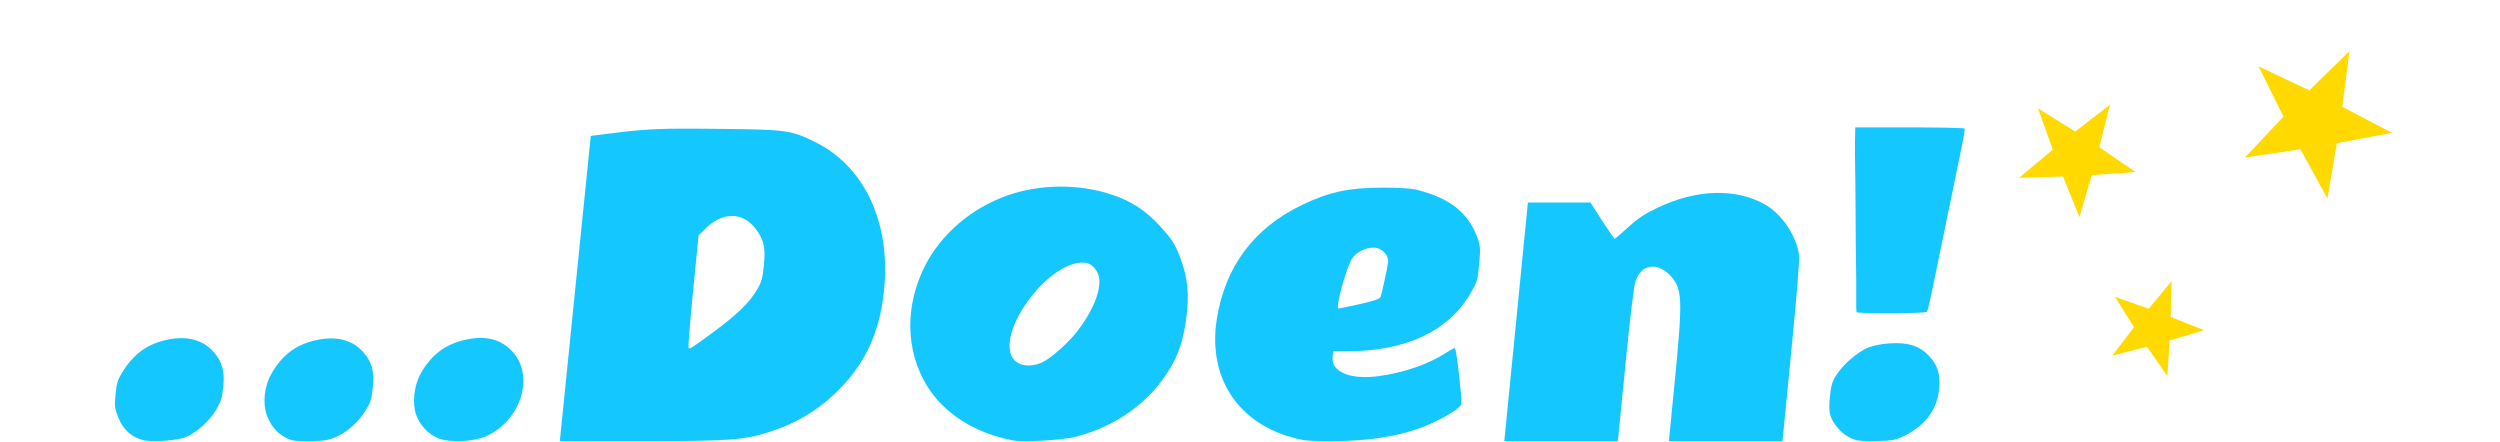
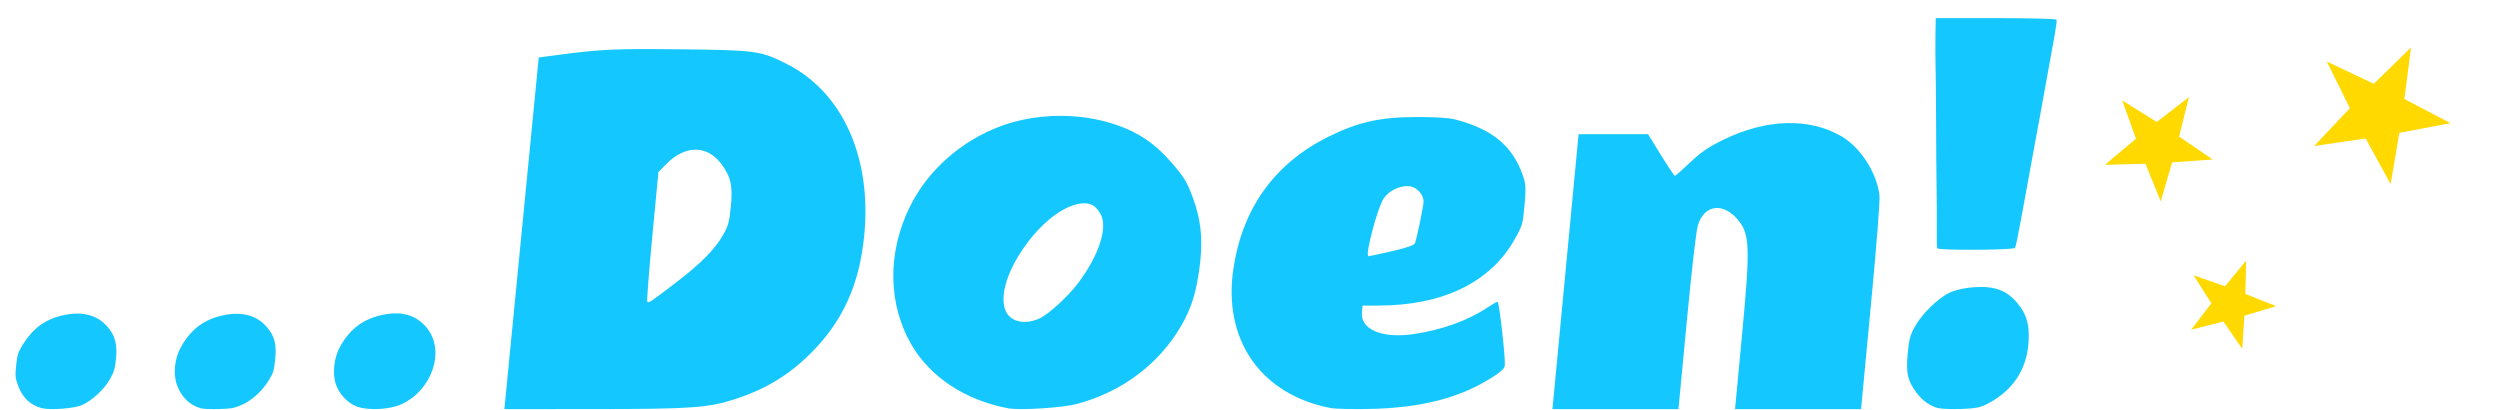
- <svg xmlns="http://www.w3.org/2000/svg" width="102mm" height="18mm" viewBox="0 0 102 18" version="1.1" id="svg1" xml:space="preserve">
+ <svg xmlns="http://www.w3.org/2000/svg" width="110mm" height="18mm" viewBox="0 0 110 18" version="1.1" id="svg1" xml:space="preserve">
  <defs id="defs1" />
  <g id="layer1">
-     <path id="path11" style="mix-blend-mode:normal;fill:#14c8ff;fill-opacity:1;stroke-width:0.254" d="m 27.733,5.249 c -1.255,0.007 -1.839,0.065 -3.29,0.253 l -0.34,0.044 -0.631,6.227 -0.632,6.227 3.307,-0.001 c 3.591,-0.001 4.198,-0.044 5.208,-0.364 1.097,-0.348 1.937,-0.839 2.727,-1.593 1.195,-1.14 1.813,-2.447 1.989,-4.209 C 36.347,9.079 35.273,6.783 33.245,5.788 32.265,5.307 32.097,5.285 29.268,5.257 c -0.624,-0.006 -1.117,-0.01 -1.535,-0.007 z m 2.121,3.563 c 0.358,-0.005 0.695,0.163 0.96,0.502 0.349,0.447 0.427,0.782 0.353,1.501 -0.057,0.551 -0.095,0.688 -0.281,1.007 -0.301,0.515 -0.839,1.037 -1.786,1.731 -0.933,0.683 -0.956,0.698 -1.008,0.64 -0.021,-0.024 0.062,-1.065 0.186,-2.315 l 0.224,-2.272 0.266,-0.265 c 0.349,-0.348 0.728,-0.525 1.086,-0.53 z" />
-     <path id="path7" style="mix-blend-mode:normal;fill:#14c8ff;fill-opacity:1;stroke-width:0.254" d="m 56.364,7.656 c -1.34,0.005 -2.139,0.178 -3.231,0.7 -1.971,0.942 -3.153,2.525 -3.488,4.668 -0.394,2.522 1.007,4.461 3.568,4.937 0.173,0.032 0.829,0.047 1.458,0.034 1.898,-0.041 3.296,-0.39 4.492,-1.121 0.313,-0.192 0.451,-0.315 0.46,-0.414 0.027,-0.27 -0.206,-2.261 -0.265,-2.261 -0.032,0 -0.203,0.093 -0.379,0.207 -0.71,0.457 -1.684,0.794 -2.716,0.938 -1.152,0.161 -1.953,-0.164 -1.893,-0.769 l 0.024,-0.242 0.588,-5.17e-4 c 2.356,-0.002 4.106,-0.819 4.995,-2.331 0.297,-0.506 0.309,-0.544 0.373,-1.227 0.058,-0.613 0.048,-0.753 -0.07,-1.074 C 59.899,8.67 59.149,8.078 57.799,7.742 57.57,7.685 57.045,7.654 56.364,7.656 Z m -0.311,2.447 c 0.313,0 0.61,0.298 0.582,0.584 -0.023,0.228 -0.253,1.285 -0.313,1.435 -0.029,0.073 -0.29,0.161 -0.848,0.286 -0.443,0.099 -0.832,0.18 -0.864,0.18 -0.14,-4.62e-4 0.333,-1.729 0.56,-2.046 0.189,-0.264 0.54,-0.439 0.882,-0.439 z" />
-     <path id="path5" style="mix-blend-mode:normal;fill:#14c8ff;fill-opacity:1;stroke-width:0.254" d="m 43.229,7.614 c -0.724,0.006 -1.448,0.124 -2.107,0.353 -1.465,0.51 -2.712,1.568 -3.374,2.865 -0.838,1.64 -0.809,3.477 0.078,4.918 0.696,1.131 1.963,1.931 3.518,2.22 0.433,0.08 1.998,-0.012 2.537,-0.149 1.66,-0.424 3.029,-1.411 3.845,-2.771 0.362,-0.603 0.535,-1.119 0.661,-1.974 0.15,-1.015 0.082,-1.745 -0.241,-2.583 C 47.937,9.949 47.821,9.768 47.349,9.248 46.757,8.595 46.162,8.205 45.342,7.934 44.679,7.715 43.953,7.608 43.229,7.614 Z m 0.92,3.098 c 0.278,-0.005 0.454,0.108 0.613,0.383 0.275,0.474 -0.068,1.476 -0.841,2.46 -0.367,0.467 -1.083,1.093 -1.414,1.237 -0.554,0.241 -1.096,0.108 -1.252,-0.306 -0.205,-0.545 0.093,-1.434 0.784,-2.337 0.613,-0.802 1.38,-1.354 1.983,-1.427 0.044,-0.005 0.086,-0.009 0.126,-0.009 z" />
-     <path style="mix-blend-mode:normal;fill:#14c8ff;fill-opacity:1;stroke-width:0.254" d="m 61.857,13.132 0.481,-4.868 h 1.277 1.277 l 0.474,0.739 c 0.261,0.406 0.492,0.738 0.513,0.738 0.022,-4.31e-4 0.272,-0.213 0.556,-0.473 0.408,-0.372 0.665,-0.542 1.221,-0.805 1.576,-0.745 3.164,-0.79 4.35,-0.123 0.696,0.392 1.29,1.276 1.396,2.08 0.024,0.179 -0.102,1.726 -0.319,3.937 l -0.358,3.643 h -2.317 -2.317 l 0.251,-2.568 c 0.318,-3.257 0.299,-3.667 -0.199,-4.193 -0.539,-0.569 -1.198,-0.452 -1.418,0.252 -0.067,0.215 -0.217,1.466 -0.411,3.424 l -0.305,3.086 h -2.317 -2.317 z" id="path10" />
-     <g id="g13" transform="translate(4.387562,3.254812)" style="mix-blend-mode:normal;fill:#14c8ff;fill-opacity:1">
+     <path id="path11" style="mix-blend-mode:normal;fill:#14c8ff;fill-opacity:1;stroke-width:0.309" d="m 28.049,2.16 c -1.502,0.009 -2.201,0.081 -3.937,0.314 l -0.407,0.055 -0.756,7.736 -0.756,7.736 3.958,-0.001 c 4.297,-0.002 5.024,-0.054 6.233,-0.453 1.313,-0.433 2.318,-1.042 3.264,-1.979 1.43,-1.416 2.169,-3.039 2.38,-5.228 C 38.357,6.918 37.072,4.065 34.645,2.829 33.473,2.231 33.272,2.204 29.887,2.169 29.139,2.161 28.55,2.157 28.049,2.16 Z m 2.538,4.426 c 0.428,-0.006 0.832,0.202 1.149,0.624 0.417,0.556 0.511,0.972 0.423,1.865 -0.068,0.685 -0.113,0.855 -0.336,1.251 -0.36,0.64 -1.005,1.289 -2.137,2.15 -1.116,0.849 -1.144,0.867 -1.206,0.795 -0.025,-0.029 0.074,-1.323 0.222,-2.875 l 0.268,-2.822 0.318,-0.329 c 0.418,-0.433 0.871,-0.653 1.299,-0.659 z" />
+     <path id="path7" style="mix-blend-mode:normal;fill:#14c8ff;fill-opacity:1;stroke-width:0.309" d="m 62.31,5.149 c -1.603,0.006 -2.559,0.221 -3.866,0.87 -2.358,1.17 -3.774,3.137 -4.174,5.799 -0.471,3.133 1.205,5.541 4.27,6.134 0.207,0.04 0.992,0.059 1.745,0.042 2.271,-0.051 3.944,-0.485 5.376,-1.393 0.375,-0.238 0.539,-0.392 0.551,-0.514 0.032,-0.335 -0.247,-2.809 -0.317,-2.809 -0.039,0 -0.243,0.116 -0.454,0.257 -0.849,0.568 -2.015,0.987 -3.25,1.166 -1.379,0.2 -2.337,-0.204 -2.266,-0.955 l 0.028,-0.3 0.703,-6.42e-4 c 2.819,-0.003 4.914,-1.018 5.977,-2.896 0.356,-0.628 0.37,-0.675 0.446,-1.524 0.069,-0.762 0.058,-0.936 -0.084,-1.335 C 66.541,6.409 65.643,5.674 64.027,5.256 63.754,5.185 63.126,5.146 62.31,5.149 Z m -0.372,3.04 c 0.375,0 0.73,0.371 0.696,0.726 -0.027,0.283 -0.302,1.596 -0.374,1.782 -0.035,0.09 -0.347,0.2 -1.015,0.355 -0.531,0.123 -0.996,0.224 -1.033,0.223 -0.168,-5.73e-4 0.399,-2.148 0.67,-2.542 0.226,-0.328 0.646,-0.545 1.056,-0.545 z" />
+     <path id="path5" style="mix-blend-mode:normal;fill:#14c8ff;fill-opacity:1;stroke-width:0.309" d="m 46.593,5.097 c -0.867,0.007 -1.732,0.154 -2.521,0.439 -1.753,0.634 -3.245,1.948 -4.038,3.559 -1.003,2.037 -0.968,4.319 0.093,6.11 0.833,1.405 2.35,2.399 4.209,2.757 0.518,0.1 2.391,-0.015 3.036,-0.186 1.986,-0.527 3.624,-1.753 4.601,-3.442 0.433,-0.749 0.64,-1.391 0.792,-2.452 0.179,-1.26 0.098,-2.168 -0.288,-3.209 C 52.227,7.999 52.088,7.773 51.523,7.127 50.814,6.315 50.102,5.831 49.121,5.495 48.328,5.223 47.46,5.09 46.593,5.097 Z m 1.101,3.849 c 0.333,-0.006 0.543,0.135 0.734,0.476 0.329,0.589 -0.081,1.834 -1.007,3.056 -0.44,0.58 -1.296,1.358 -1.692,1.537 -0.663,0.299 -1.311,0.134 -1.498,-0.381 -0.245,-0.677 0.112,-1.781 0.938,-2.904 0.734,-0.997 1.651,-1.682 2.373,-1.773 0.053,-0.007 0.103,-0.011 0.151,-0.012 z" />
+     <path style="mix-blend-mode:normal;fill:#14c8ff;fill-opacity:1;stroke-width:0.309" d="m 68.883,11.952 0.575,-6.048 h 1.528 1.528 l 0.567,0.918 c 0.312,0.505 0.588,0.917 0.614,0.917 0.026,-5.356e-4 0.326,-0.265 0.666,-0.587 0.488,-0.463 0.796,-0.673 1.461,-1 1.886,-0.926 3.786,-0.982 5.205,-0.153 0.833,0.487 1.543,1.586 1.67,2.584 0.028,0.222 -0.122,2.144 -0.382,4.892 l -0.429,4.526 h -2.772 -2.772 l 0.301,-3.191 c 0.381,-4.046 0.358,-4.555 -0.238,-5.209 -0.645,-0.707 -1.434,-0.561 -1.697,0.313 -0.08,0.267 -0.26,1.822 -0.491,4.254 l -0.365,3.833 h -2.772 -2.772 z" id="path10" />
+     <g id="g13" transform="matrix(1.19153,0,0,1.343611,0.2077443,-1.811801)" style="mix-blend-mode:normal;fill:#14c8ff;fill-opacity:1">
      <path style="fill:#14c8ff;fill-opacity:1;stroke-width:0.254" d="M 71.362,9.479 C 71.349,9.452 71.341,9.187 71.346,8.892 c 0.004,-0.295 0.001,-0.9 -0.007,-1.343 -0.008,-0.443 -0.017,-1.425 -0.019,-2.182 -0.003,-0.757 -0.011,-1.588 -0.019,-1.847 -0.008,-0.259 -0.009,-0.719 -0.004,-1.024 L 71.308,1.942 h 2.219 c 1.22,0 2.229,0.023 2.242,0.05 0.013,0.028 -0.023,0.277 -0.08,0.554 -0.451,2.213 -0.665,3.252 -0.835,4.062 -0.108,0.517 -0.282,1.357 -0.385,1.867 -0.103,0.51 -0.208,0.956 -0.233,0.99 -0.054,0.075 -2.838,0.088 -2.874,0.013 z" id="path13" />
      <path style="fill:#14c8ff;fill-opacity:1;stroke-width:0.254" d="m 71.371,14.708 c -0.306,-0.083 -0.561,-0.246 -0.767,-0.49 -0.334,-0.397 -0.397,-0.634 -0.334,-1.265 0.048,-0.486 0.088,-0.621 0.267,-0.908 0.264,-0.423 0.855,-0.934 1.29,-1.116 0.202,-0.084 0.547,-0.153 0.877,-0.174 0.752,-0.049 1.204,0.091 1.597,0.496 0.375,0.387 0.492,0.773 0.424,1.4 -0.09,0.828 -0.58,1.472 -1.439,1.889 -0.318,0.154 -0.472,0.184 -1.046,0.201 -0.37,0.011 -0.762,-0.004 -0.87,-0.033 z" id="path9" />
    </g>
-     <path style="mix-blend-mode:normal;fill:#14c8ff;fill-opacity:1;stroke-width:0.236" d="m 17.899,17.889 c -0.4,-0.148 -0.775,-0.543 -0.921,-0.971 -0.167,-0.487 -0.086,-1.196 0.192,-1.686 0.444,-0.783 1.033,-1.214 1.894,-1.386 0.838,-0.168 1.469,0.027 1.923,0.595 0.807,1.008 0.22,2.733 -1.14,3.351 -0.509,0.231 -1.458,0.279 -1.948,0.097 z" id="path4" />
-     <path style="mix-blend-mode:normal;fill:#14c8ff;fill-opacity:1;stroke-width:0.236" d="m 11.941,17.966 c -0.486,-0.132 -0.848,-0.48 -1.047,-1.006 -0.188,-0.499 -0.116,-1.192 0.179,-1.711 0.444,-0.783 1.033,-1.214 1.894,-1.386 0.793,-0.159 1.436,0.02 1.868,0.519 0.344,0.397 0.442,0.77 0.374,1.425 -0.052,0.503 -0.082,0.601 -0.289,0.936 -0.29,0.472 -0.722,0.863 -1.185,1.073 -0.3,0.136 -0.464,0.167 -0.986,0.182 -0.344,0.01 -0.708,-0.004 -0.808,-0.031 z" id="path3" />
-     <path style="mix-blend-mode:normal;fill:#14c8ff;fill-opacity:1;stroke-width:0.236" d="M 5.837,17.958 C 5.352,17.828 5.017,17.52 4.822,17.024 4.677,16.653 4.666,16.556 4.715,16.079 c 0.048,-0.457 0.085,-0.58 0.265,-0.875 0.476,-0.778 1.039,-1.182 1.882,-1.351 0.793,-0.159 1.436,0.02 1.868,0.519 0.335,0.387 0.44,0.772 0.379,1.393 -0.044,0.453 -0.084,0.587 -0.269,0.919 -0.258,0.461 -0.8,0.957 -1.257,1.149 -0.339,0.143 -1.396,0.218 -1.746,0.124 z" id="path2" />
+     <path style="mix-blend-mode:normal;fill:#14c8ff;fill-opacity:1;stroke-width:0.236" d="m 15.703,17.889 c -0.4,-0.148 -0.775,-0.543 -0.921,-0.971 -0.167,-0.487 -0.086,-1.196 0.192,-1.686 0.444,-0.783 1.033,-1.214 1.894,-1.386 0.838,-0.168 1.469,0.027 1.923,0.595 0.807,1.008 0.22,2.733 -1.14,3.351 -0.509,0.231 -1.458,0.279 -1.948,0.097 z" id="path4" />
+     <path style="mix-blend-mode:normal;fill:#14c8ff;fill-opacity:1;stroke-width:0.236" d="m 8.841,17.966 c -0.486,-0.132 -0.848,-0.48 -1.047,-1.006 -0.188,-0.499 -0.116,-1.192 0.179,-1.711 0.444,-0.783 1.033,-1.214 1.894,-1.386 0.793,-0.159 1.436,0.02 1.868,0.519 0.344,0.397 0.442,0.77 0.374,1.425 -0.052,0.503 -0.082,0.601 -0.289,0.936 -0.29,0.472 -0.722,0.863 -1.185,1.073 -0.3,0.136 -0.464,0.167 -0.986,0.182 -0.344,0.01 -0.708,-0.004 -0.808,-0.031 z" id="path3" />
+     <path style="mix-blend-mode:normal;fill:#14c8ff;fill-opacity:1;stroke-width:0.236" d="M 1.833,17.958 C 1.348,17.828 1.013,17.52 0.818,17.024 c -0.146,-0.371 -0.157,-0.467 -0.107,-0.944 0.048,-0.457 0.085,-0.58 0.265,-0.875 0.476,-0.778 1.039,-1.182 1.882,-1.351 0.793,-0.159 1.436,0.02 1.868,0.519 0.335,0.387 0.44,0.772 0.379,1.393 -0.044,0.453 -0.084,0.587 -0.269,0.919 -0.258,0.461 -0.8,0.957 -1.257,1.149 -0.339,0.143 -1.396,0.218 -1.746,0.124 z" id="path2" />
    <path style="fill:#ffd900;fill-opacity:1;stroke:#93ce4b;stroke-width:0;stroke-linecap:round;stroke-linejoin:round" id="path16" d="m 84.479,-4.932 -2.249,-0.395 -1.152,1.972 -0.319,-2.261 -2.231,-0.487 2.052,-1.002 -0.227,-2.272 1.587,1.642 2.091,-0.918 -1.071,2.017 z" transform="matrix(1.543598,-0.713482,0.713482,1.543598,-28.83174,58.08639)" />
-     <path style="fill:#ffd900;fill-opacity:1;stroke:#93ce4b;stroke-width:0;stroke-linecap:round;stroke-linejoin:round" id="path16-6" d="m 84.479,-4.932 -2.249,-0.395 -1.152,1.972 -0.319,-2.261 -2.231,-0.487 2.052,-1.002 -0.227,-2.272 1.587,1.642 2.091,-0.918 -1.071,2.017 z" transform="matrix(0.7602907,-0.1892862,0.1892862,0.7602907,23.83403,26.75818)" />
-     <path style="fill:#ffd900;fill-opacity:1;stroke:#93ce4b;stroke-width:0;stroke-linecap:round;stroke-linejoin:round" id="path16-6-4" d="m 84.479,-4.932 -2.249,-0.395 -1.152,1.972 -0.319,-2.261 -2.231,-0.487 2.052,-1.002 -0.227,-2.272 1.587,1.642 2.091,-0.918 -1.071,2.017 z" transform="matrix(0.5720536,-0.2864322,0.2864322,0.5720536,43.00925,40.49077)" />
-     <path style="fill:#ffd900;fill-opacity:1;stroke:#93ce4b;stroke-width:0;stroke-linecap:round;stroke-linejoin:round" id="path16-6-7" d="m 84.479,-4.932 -2.249,-0.395 -1.152,1.972 -0.319,-2.261 -2.231,-0.487 2.052,-1.002 -0.227,-2.272 1.587,1.642 2.091,-0.918 -1.071,2.017 z" transform="matrix(0.9381616,-0.3534878,0.3534878,0.9381616,20.08038,39.90858)" />
+     <g id="g1" transform="translate(14.2329)">
+       <path style="fill:#ffd900;fill-opacity:1;stroke:#93ce4b;stroke-width:0;stroke-linecap:round;stroke-linejoin:round" id="path16-6" d="m 84.479,-4.932 -2.249,-0.395 -1.152,1.972 -0.319,-2.261 -2.231,-0.487 2.052,-1.002 -0.227,-2.272 1.587,1.642 2.091,-0.918 -1.071,2.017 z" transform="matrix(0.7602907,-0.1892862,0.1892862,0.7602907,19.83014,26.75818)" />
+       <path style="fill:#ffd900;fill-opacity:1;stroke:#93ce4b;stroke-width:0;stroke-linecap:round;stroke-linejoin:round" id="path16-6-4" d="m 84.479,-4.932 -2.249,-0.395 -1.152,1.972 -0.319,-2.261 -2.231,-0.487 2.052,-1.002 -0.227,-2.272 1.587,1.642 2.091,-0.918 -1.071,2.017 z" transform="matrix(0.5720536,-0.2864322,0.2864322,0.5720536,39.00536,40.49077)" />
+       <path style="fill:#ffd900;fill-opacity:1;stroke:#93ce4b;stroke-width:0;stroke-linecap:round;stroke-linejoin:round" id="path16-6-7" d="m 84.479,-4.932 -2.249,-0.395 -1.152,1.972 -0.319,-2.261 -2.231,-0.487 2.052,-1.002 -0.227,-2.272 1.587,1.642 2.091,-0.918 -1.071,2.017 z" transform="matrix(0.9381616,-0.3534878,0.3534878,0.9381616,16.07649,39.90858)" />
+     </g>
    <path style="fill:#ffd900;fill-opacity:1;stroke:#93ce4b;stroke-width:0;stroke-linecap:round;stroke-linejoin:round" id="path16-6-2" d="m 84.479,-4.932 -2.249,-0.395 -1.152,1.972 -0.319,-2.261 -2.231,-0.487 2.052,-1.002 -0.227,-2.272 1.587,1.642 2.091,-0.918 -1.071,2.017 z" transform="matrix(0.3433778,-0.4913351,0.4913351,0.3433778,-28.82176,38.18398)" />
    <path style="fill:#ffd900;fill-opacity:1;stroke:#93ce4b;stroke-width:0;stroke-linecap:round;stroke-linejoin:round" id="path16-6-4-1" d="m 84.479,-4.932 -2.249,-0.395 -1.152,1.972 -0.319,-2.261 -2.231,-0.487 2.052,-1.002 -0.227,-2.272 1.587,1.642 2.091,-0.918 -1.071,2.017 z" transform="matrix(0.02824868,-0.4886428,0.4886428,0.02824868,18.47715,31.04653)" />
    <path style="fill:#ffd900;fill-opacity:1;stroke:#93ce4b;stroke-width:0;stroke-linecap:round;stroke-linejoin:round" id="path16-6-4-1-9" d="m 84.479,-4.932 -2.249,-0.395 -1.152,1.972 -0.319,-2.261 -2.231,-0.487 2.052,-1.002 -0.227,-2.272 1.587,1.642 2.091,-0.918 -1.071,2.017 z" transform="matrix(0.1859759,-0.4527502,0.4527502,0.1859759,-16.51155,27.58235)" />
    <path style="fill:#ffd900;fill-opacity:1;stroke:#93ce4b;stroke-width:0;stroke-linecap:round;stroke-linejoin:round" id="path16-6-7-4" d="m 84.479,-4.932 -2.249,-0.395 -1.152,1.972 -0.319,-2.261 -2.231,-0.487 2.052,-1.002 -0.227,-2.272 1.587,1.642 2.091,-0.918 -1.071,2.017 z" transform="matrix(0.3634351,-0.6754501,0.6754501,0.3634351,-22.7132,47.6152)" />
    <path style="fill:#ffd900;fill-opacity:1;stroke:#93ce4b;stroke-width:0;stroke-linecap:round;stroke-linejoin:round" id="path16-0" d="m 84.479,-4.932 -2.249,-0.395 -1.152,1.972 -0.319,-2.261 -2.231,-0.487 2.052,-1.002 -0.227,-2.272 1.587,1.642 2.091,-0.918 -1.071,2.017 z" transform="matrix(-1.329413,-0.5589916,-0.5589916,1.329413,111.3576,85.19031)" />
  </g>
</svg>
